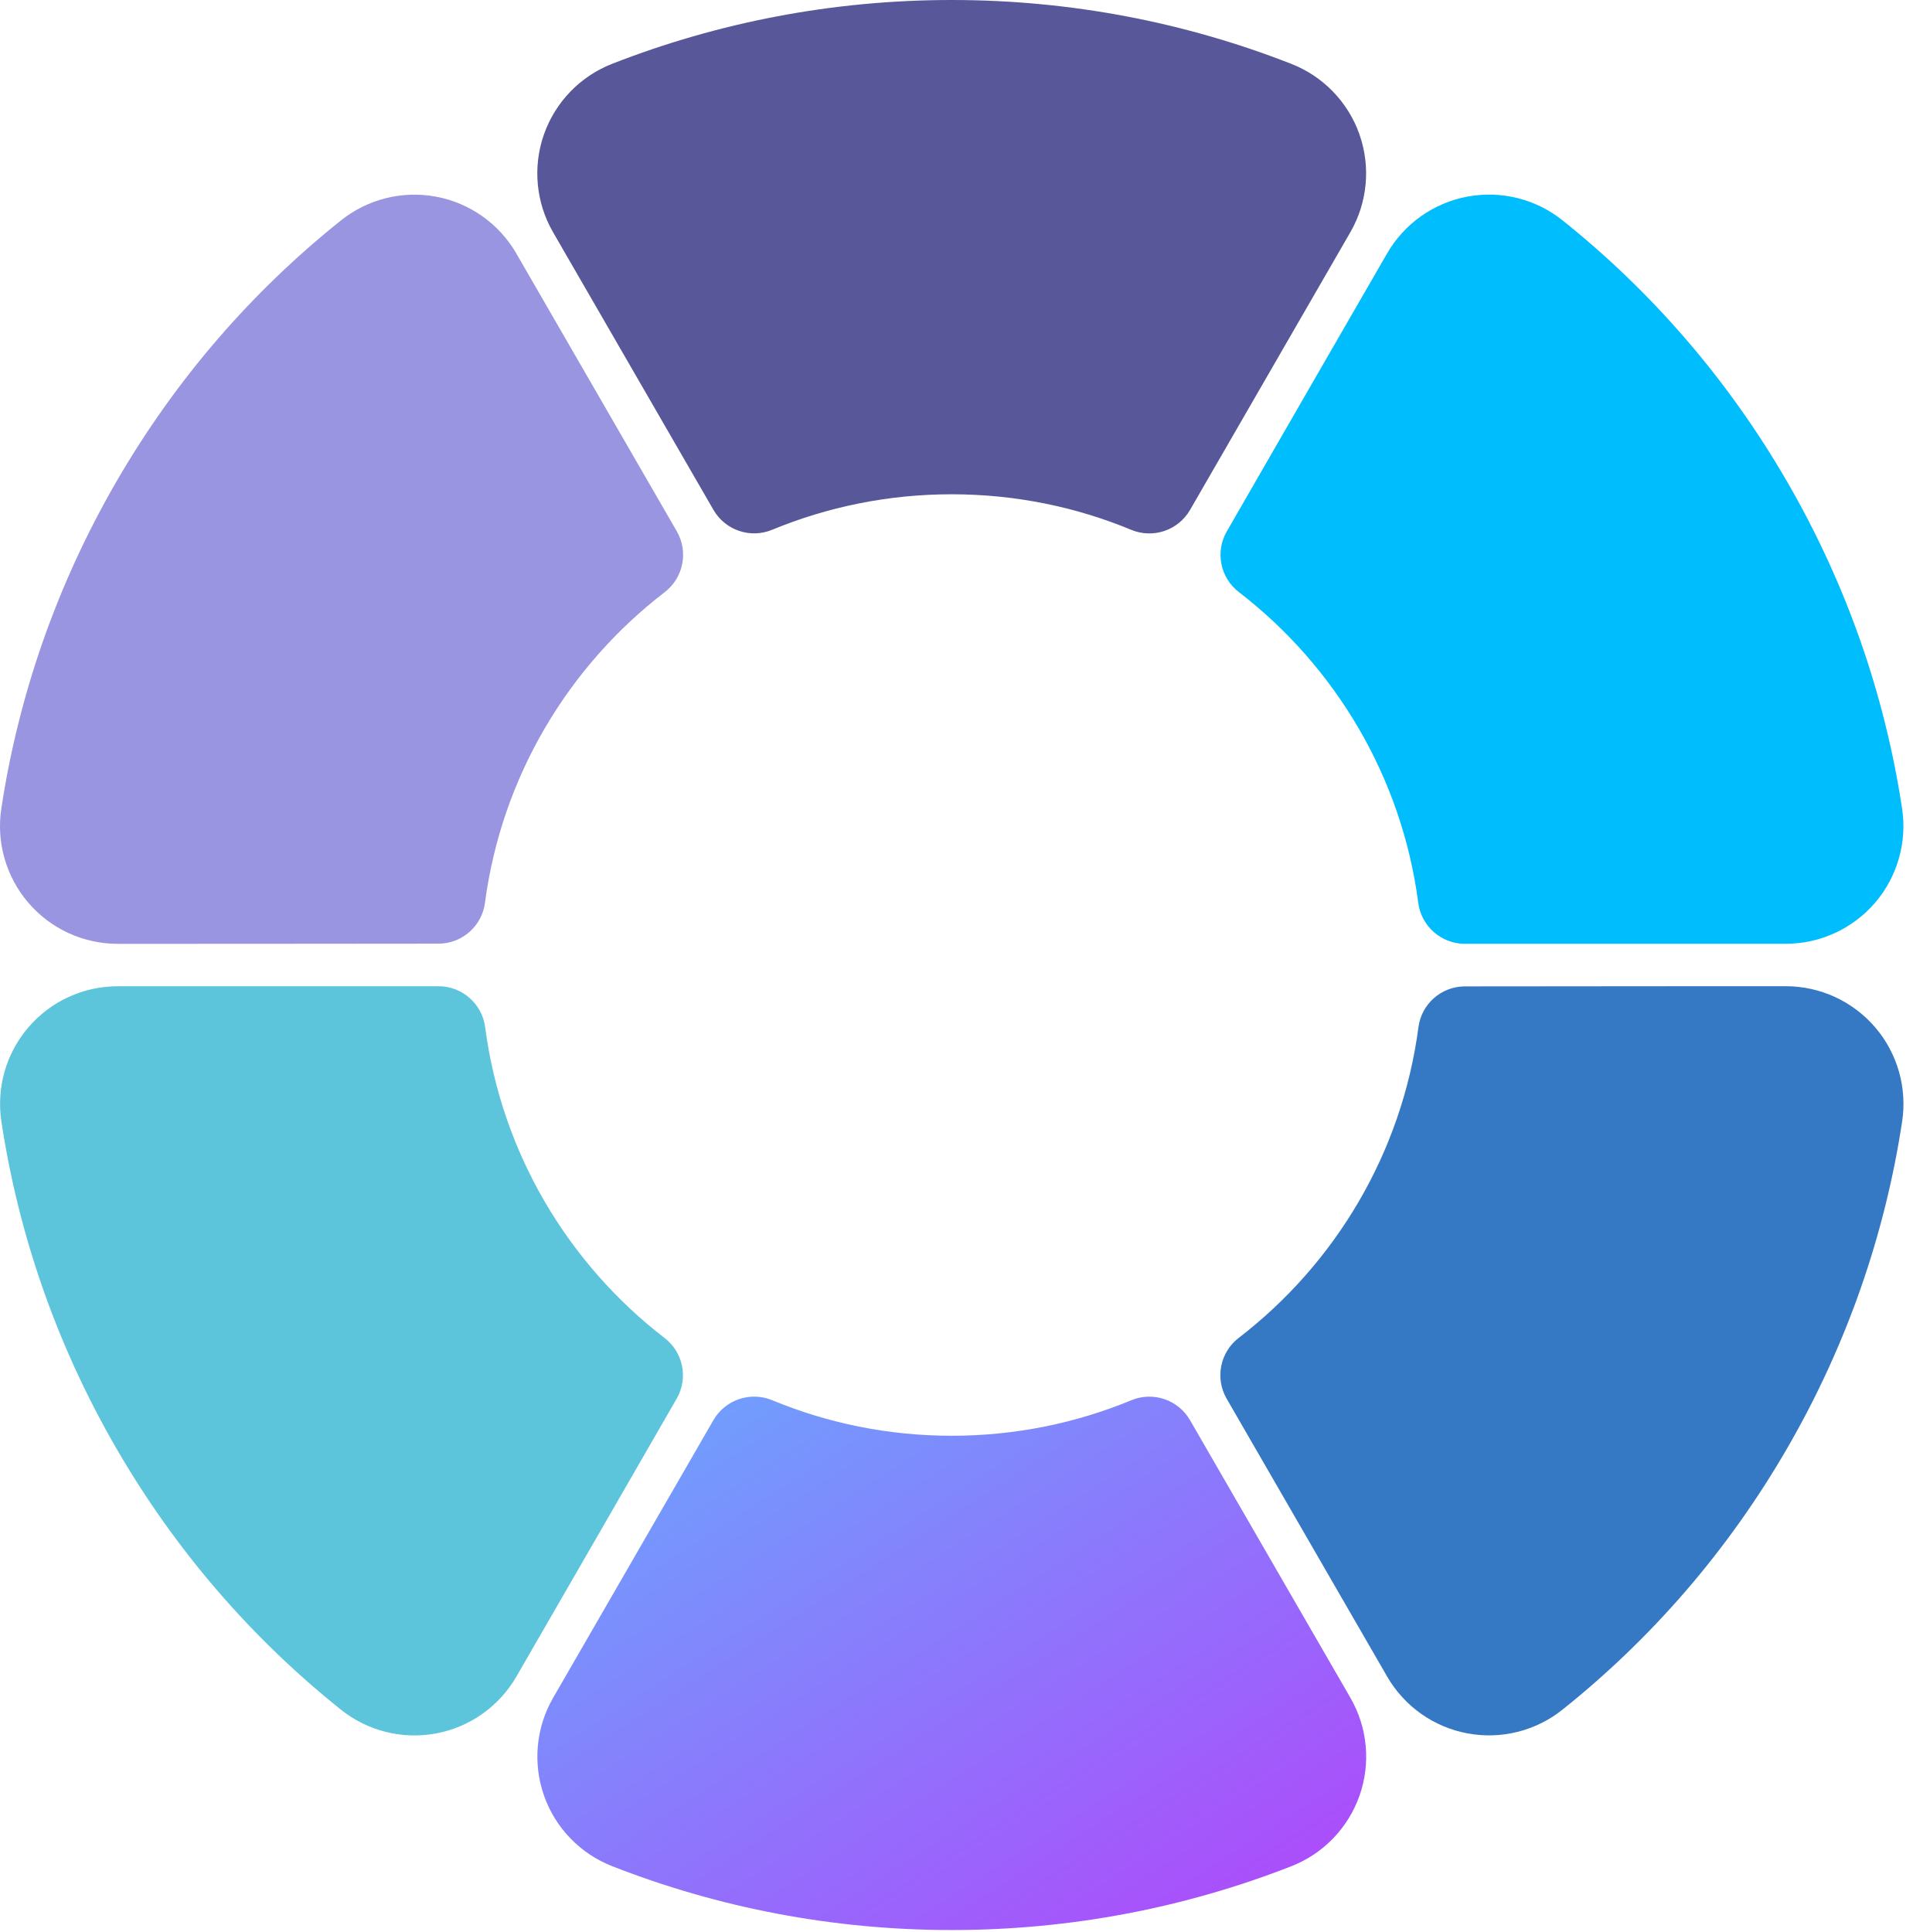
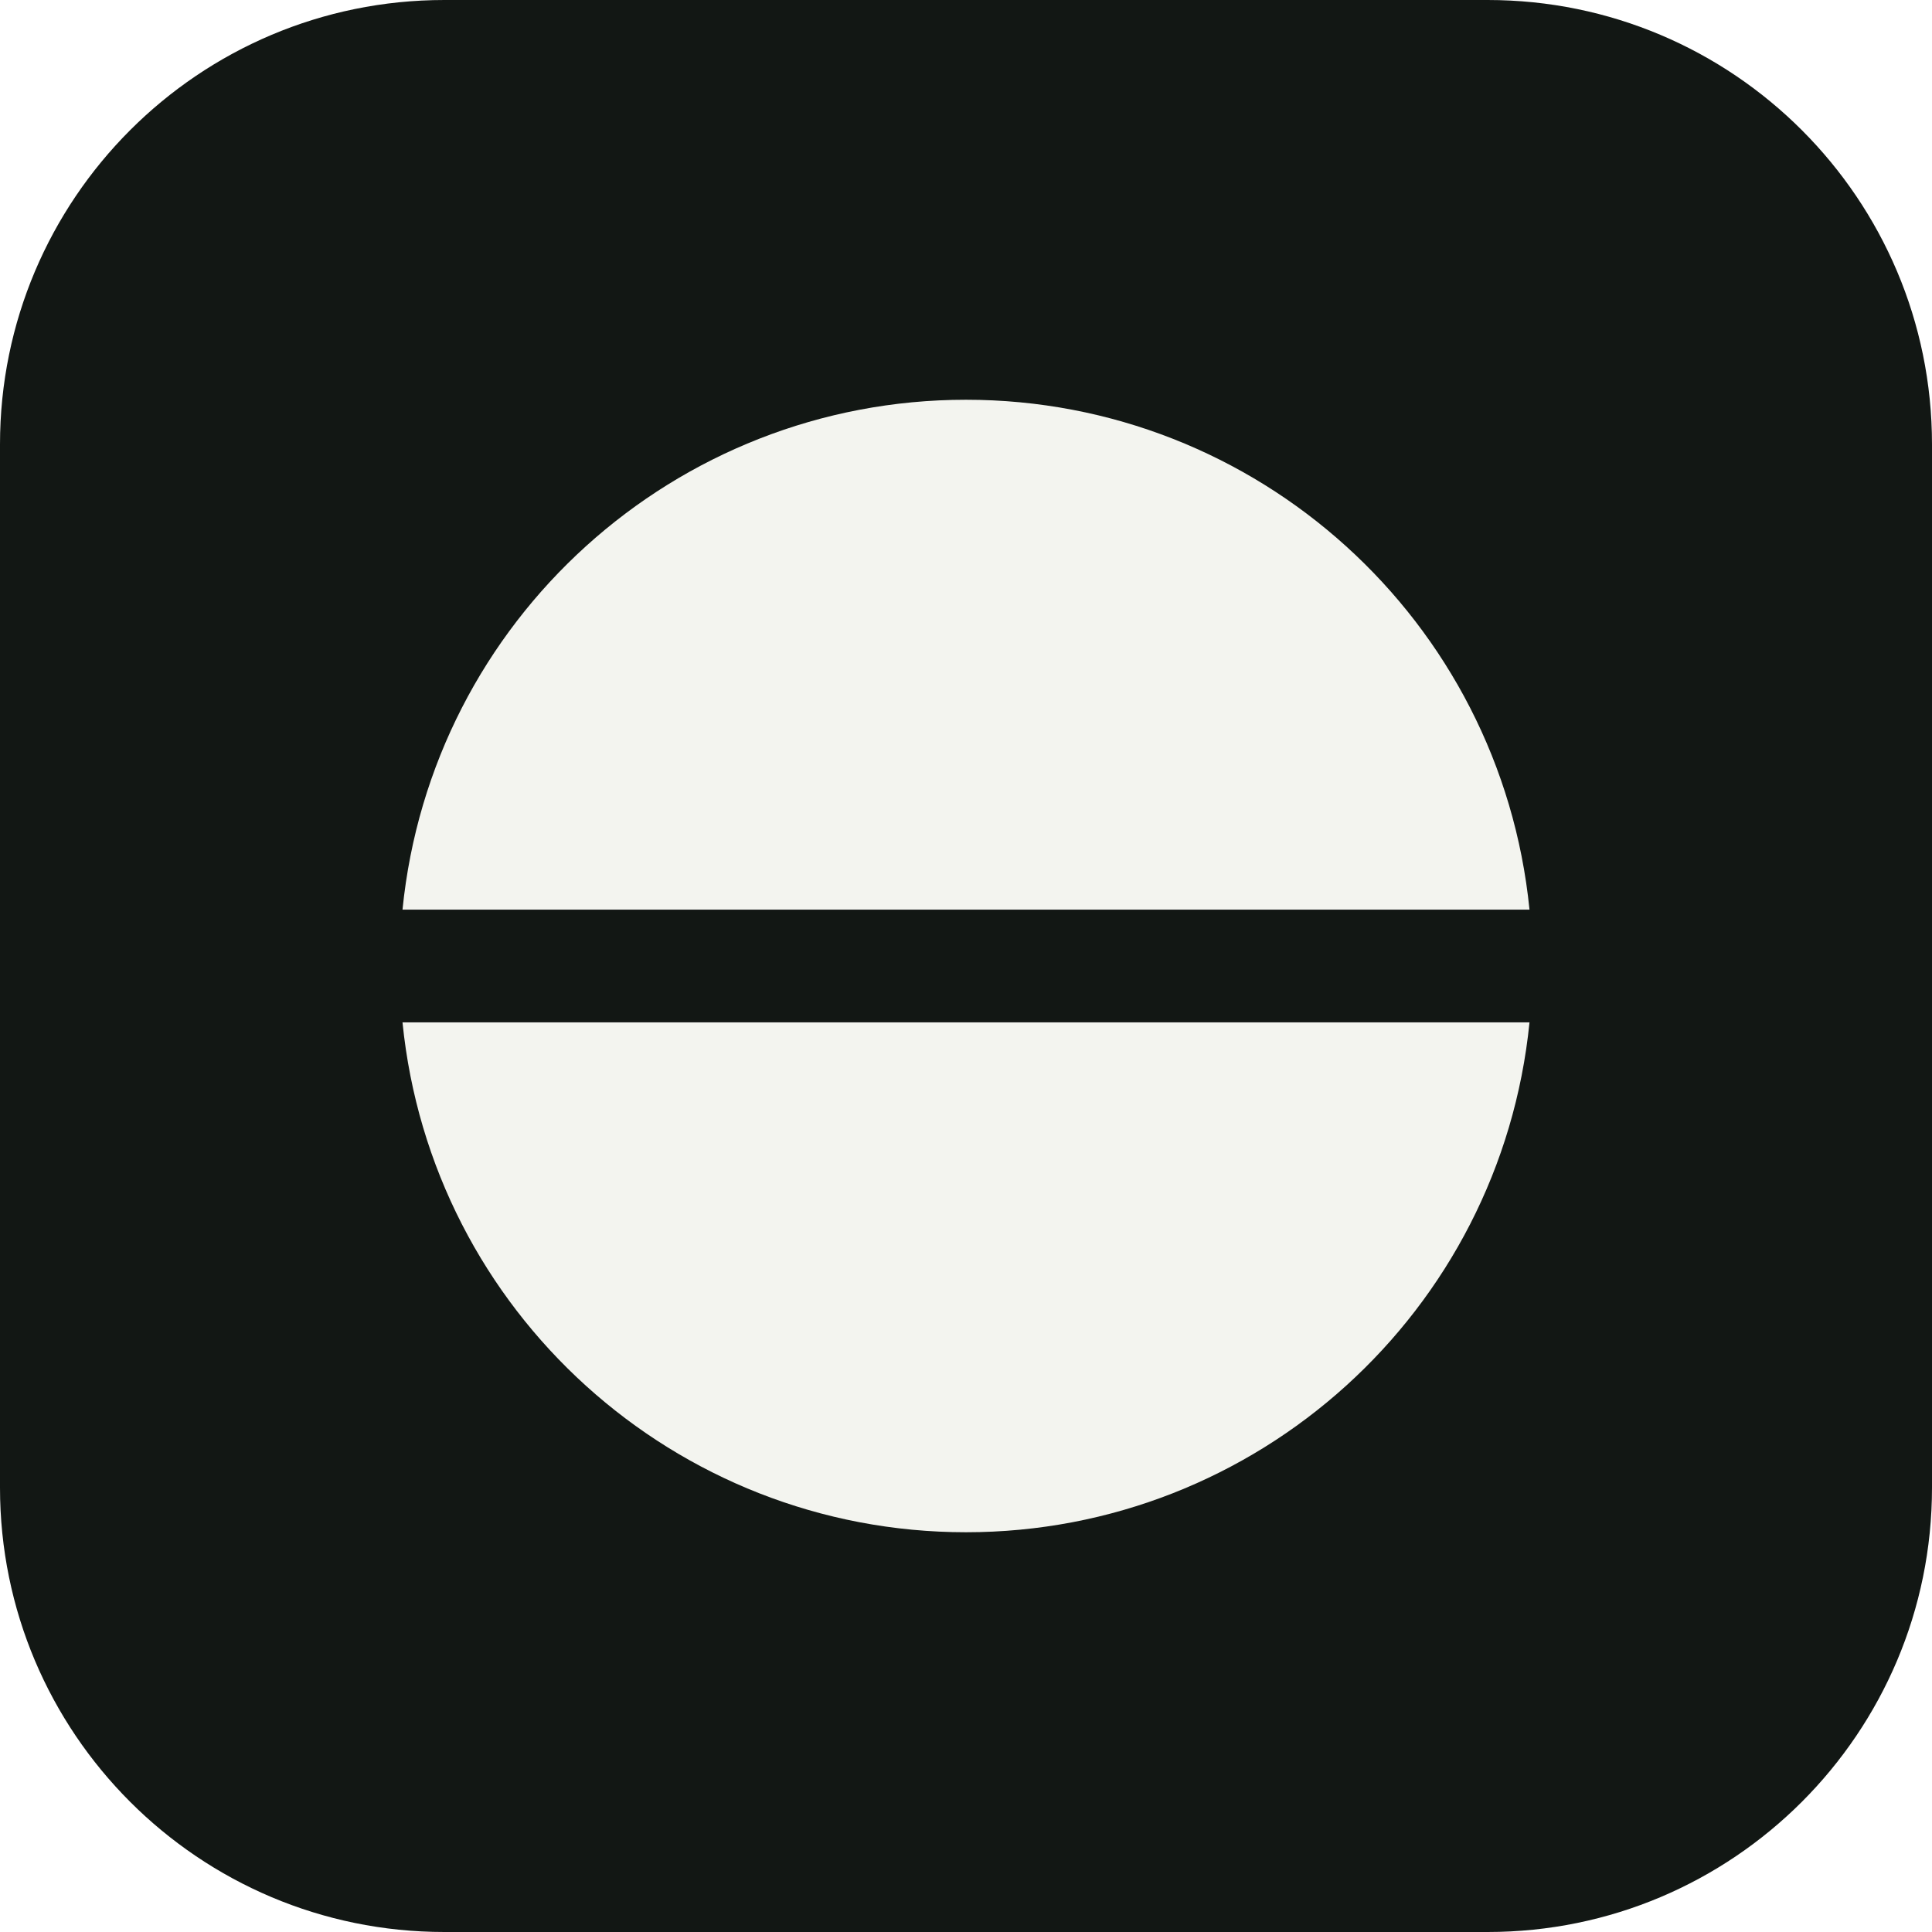
- <svg xmlns="http://www.w3.org/2000/svg" width="100%" height="100%" viewBox="0 0 195 197">
-   <defs>
-     <linearGradient id="viteGradient" x1="0%" y1="0%" x2="100%" y2="100%">
-       <stop offset="0%" stop-color="#68a9fd" stop-opacity="1" />
-       <stop offset="100%" stop-color="#b244fb" stop-opacity="1" />
-     </linearGradient>
-   </defs>
-   <path d="M49.445,92.037c-0.301,2.391 -2.334,4.184 -4.743,4.184c-9.806,0.019 -32.702,0.019 -32.702,0.019c-3.504,0 -6.834,-1.532 -9.114,-4.194c-2.279,-2.661 -3.282,-6.186 -2.744,-9.649c1.734,-11.38 5.572,-22.633 11.671,-33.197c6.099,-10.564 13.925,-19.514 22.918,-26.7c2.728,-2.197 6.28,-3.091 9.723,-2.447c3.444,0.643 6.433,2.759 8.185,5.793c4.323,7.484 10.309,17.85 16.36,28.328c1.209,2.093 0.673,4.758 -1.251,6.221c-9.802,7.542 -16.598,18.793 -18.303,31.642Z" fill="#9a95e0" />
-   <path d="M67.738,136.421c1.917,1.457 2.451,4.112 1.247,6.197c-4.886,8.499 -16.341,28.34 -16.341,28.34c-1.752,3.035 -4.743,5.152 -8.188,5.796c-3.445,0.643 -6.999,-0.251 -9.729,-2.449c-8.989,-7.191 -16.815,-16.141 -22.914,-26.705c-6.099,-10.564 -9.937,-21.817 -11.664,-33.198c-0.538,-3.461 0.464,-6.984 2.742,-9.644c2.279,-2.661 5.606,-4.192 9.109,-4.192c8.641,-0.002 20.606,-0.003 32.702,-0.004c2.419,-0 4.46,1.8 4.763,4.2c1.686,12.852 8.482,24.103 18.273,31.659Z" fill="#5cc4db" />
-   <path d="M115.344,142.776c2.221,-0.917 4.778,-0.047 5.979,2.034c4.912,8.496 16.351,28.308 16.351,28.308c1.752,3.035 2.09,6.684 0.925,9.989c-1.165,3.305 -3.717,5.936 -6.985,7.201c-10.722,4.189 -22.386,6.492 -34.585,6.492c-12.198,0 -23.862,-2.303 -34.582,-6.498c-3.266,-1.264 -5.816,-3.894 -6.981,-7.197c-1.164,-3.303 -0.827,-6.951 0.925,-9.984c4.317,-7.481 10.295,-17.839 16.34,-28.311c1.203,-2.083 3.762,-2.955 5.986,-2.038c5.642,2.34 11.826,3.628 18.309,3.628c6.486,0 12.672,-1.289 18.318,-3.624Z" fill="url(#viteGradient)" />
-   <path d="M144.608,104.763c0.3,-2.391 2.333,-4.184 4.743,-4.184c9.807,-0.019 32.708,-0.019 32.708,-0.019c3.504,-0 6.834,1.532 9.114,4.194c2.279,2.661 3.282,6.186 2.743,9.649c-1.733,11.38 -5.571,22.633 -11.67,33.197c-6.099,10.564 -13.925,19.514 -22.918,26.7c-2.728,2.197 -6.28,3.091 -9.724,2.447c-3.443,-0.643 -6.432,-2.759 -8.184,-5.793c-4.324,-7.484 -10.311,-17.852 -16.362,-28.331c-1.209,-2.093 -0.673,-4.758 1.251,-6.221c9.799,-7.542 16.594,-18.792 18.299,-31.639Z" fill="#3579c4" />
-   <path d="M126.318,60.382c-1.916,-1.457 -2.45,-4.112 -1.246,-6.197c4.886,-8.499 16.343,-28.343 16.343,-28.343c1.752,-3.035 4.743,-5.152 8.188,-5.796c3.445,-0.643 6.999,0.251 9.729,2.449c8.989,7.191 16.815,16.141 22.914,26.705c6.099,10.564 9.937,21.817 11.664,33.198c0.538,3.461 -0.464,6.984 -2.742,9.644c-2.279,2.661 -5.606,4.192 -9.109,4.192c-8.642,0.002 -20.61,0.003 -32.708,0.004c-2.419,0 -4.461,-1.8 -4.763,-4.2c-1.686,-12.85 -8.481,-24.1 -18.27,-31.656Z" fill="#00bdfe" />
-   <path d="M78.713,54.023c-2.221,0.915 -4.777,0.045 -5.978,-2.035c-4.912,-8.496 -16.35,-28.306 -16.35,-28.306c-1.752,-3.035 -2.09,-6.684 -0.925,-9.989c1.165,-3.305 3.717,-5.936 6.985,-7.201c10.722,-4.189 22.386,-6.492 34.584,-6.492c12.199,0 23.863,2.303 34.583,6.498c3.266,1.264 5.816,3.894 6.981,7.197c1.164,3.303 0.827,6.951 -0.925,9.984c-4.317,7.482 -10.296,17.841 -16.341,28.313c-1.203,2.084 -3.763,2.955 -5.987,2.038c-5.643,-2.341 -11.829,-3.63 -18.314,-3.63c-6.483,0 -12.668,1.288 -18.313,3.623Z" fill="#57579a" />
+ <svg xmlns="http://www.w3.org/2000/svg" width="64" height="64" viewBox="0 0 64 64">
+   <rect x="0" y="0" width="64" height="64" rx="14.72" fill="#121714" />
+   <g transform="translate(9.6 9.6) scale(1.866667)">
+     <path d="M2 11a10.05 10.05 0 0 1 20 0H2Zm0 2h20A10.05 10.05 0 0 1 2 13Z" fill="#F3F4EF" />
+   </g>
</svg>
